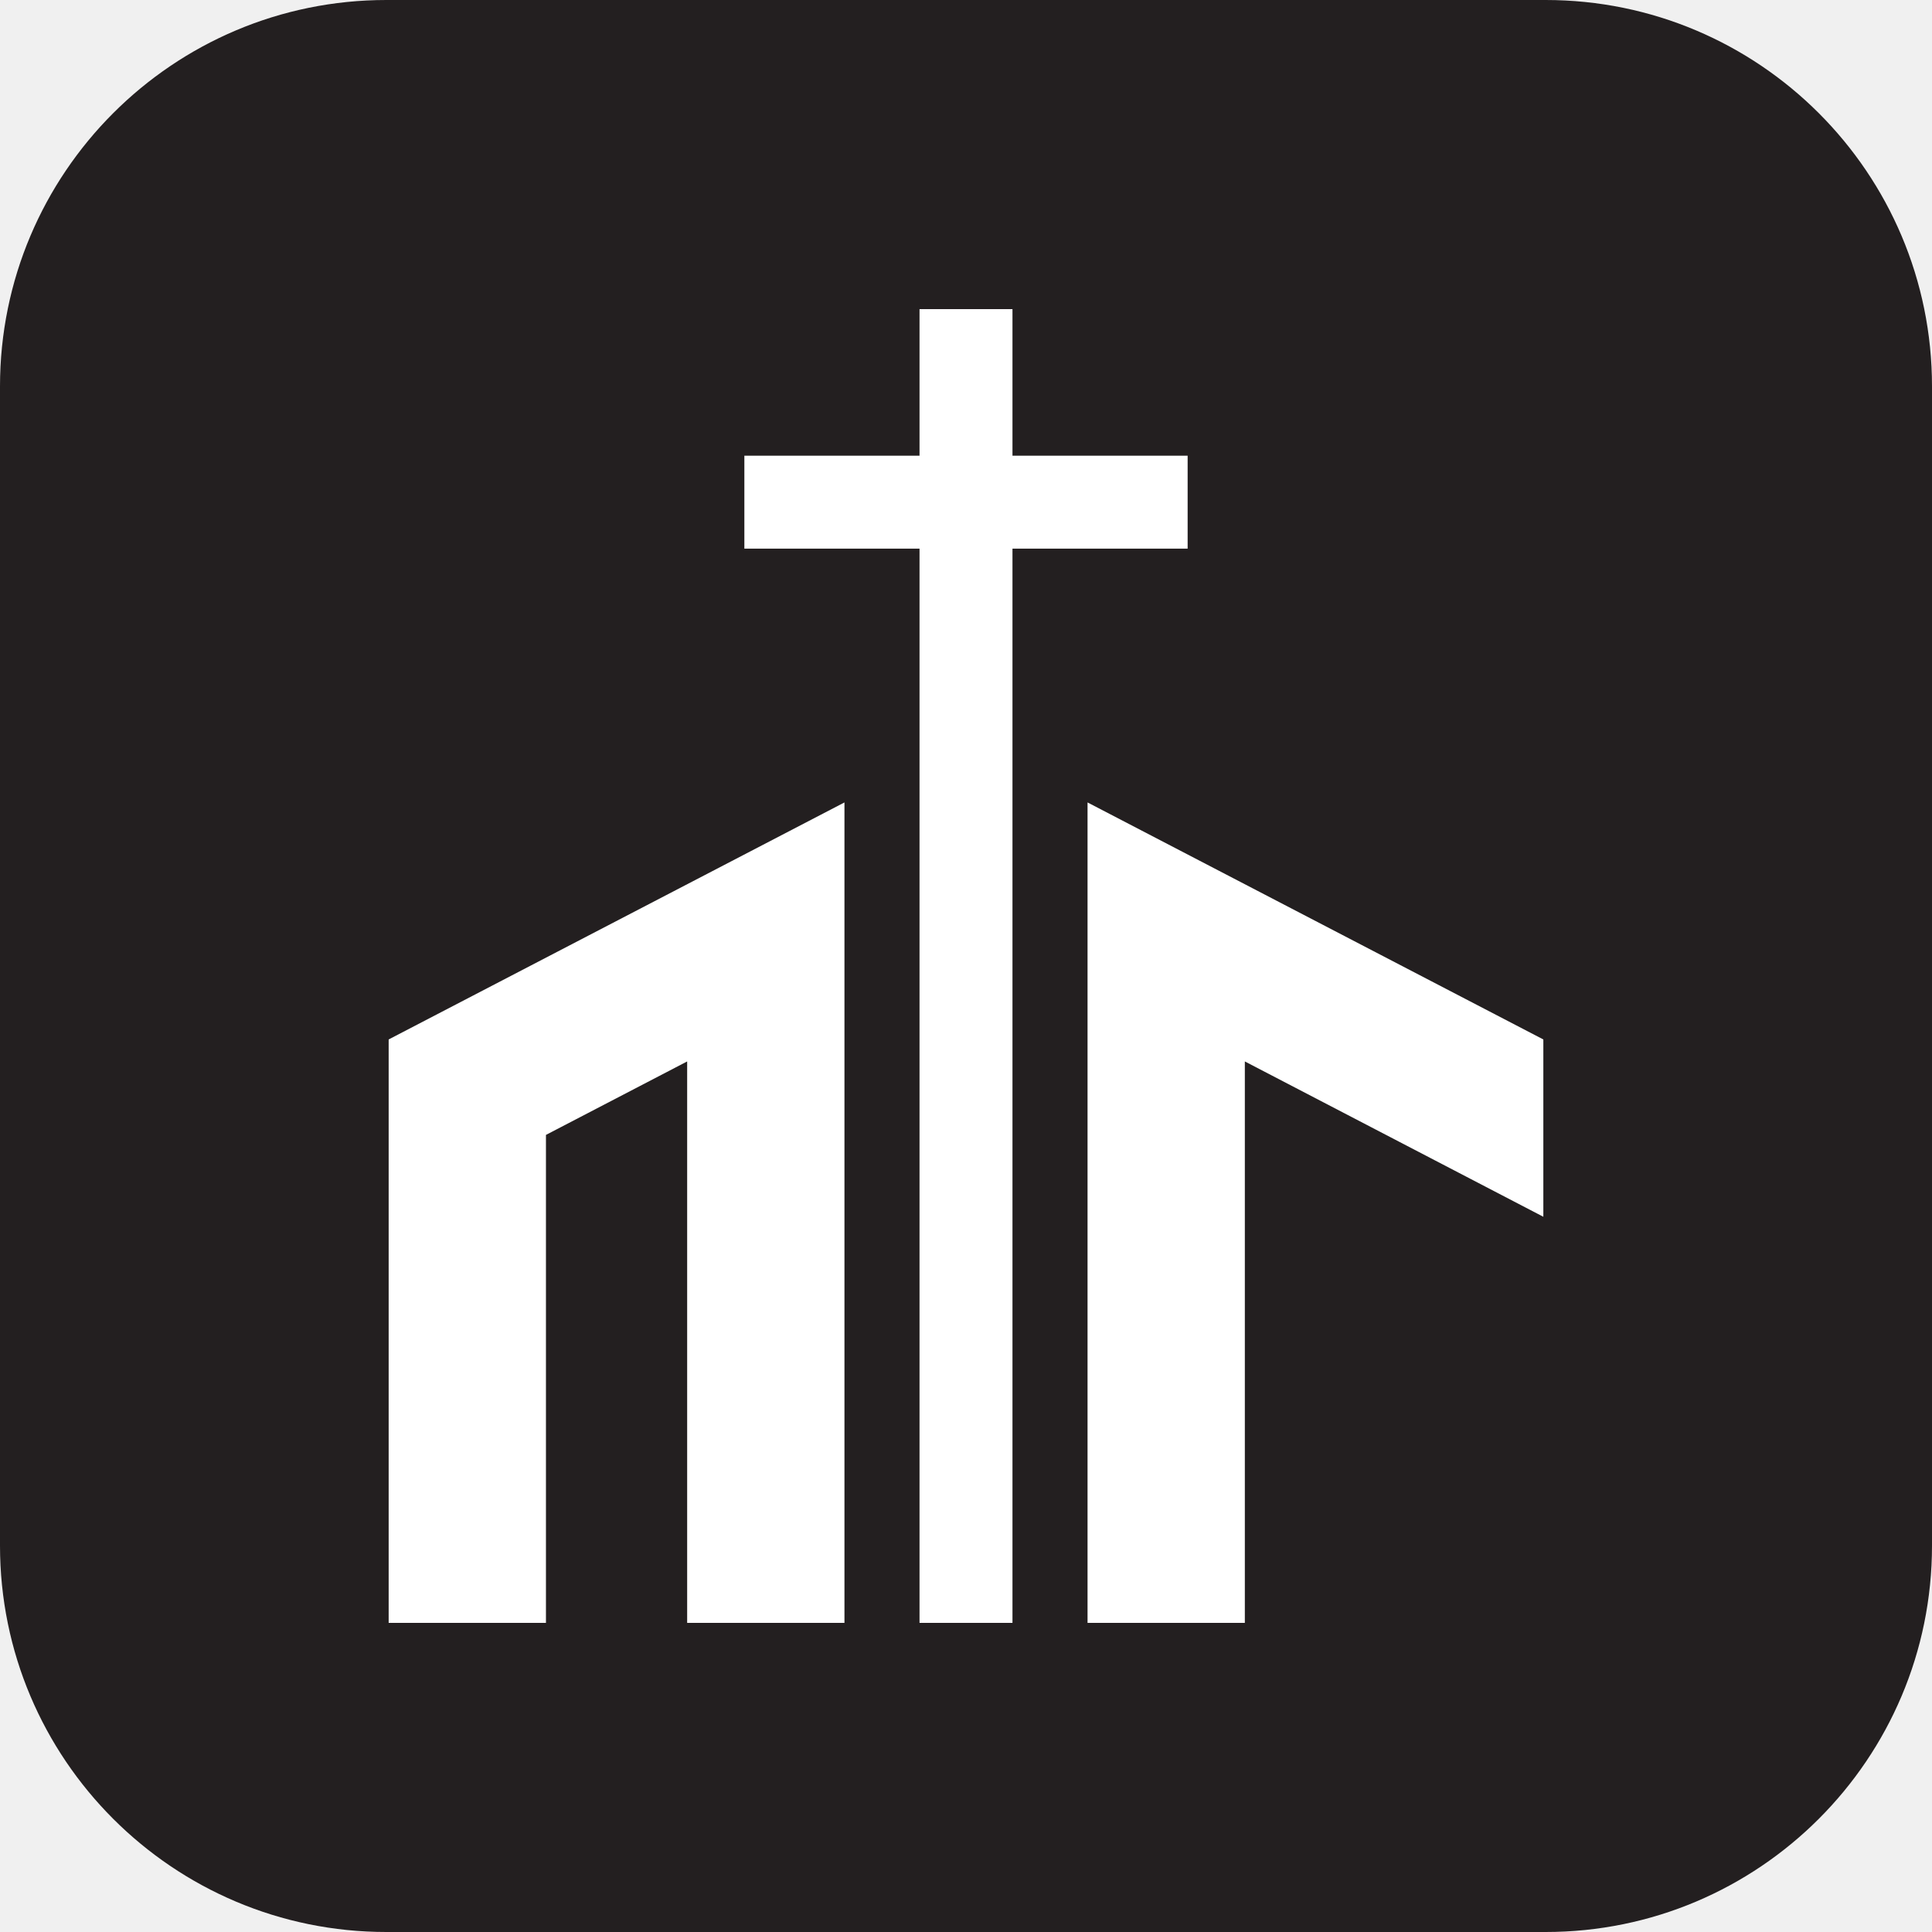
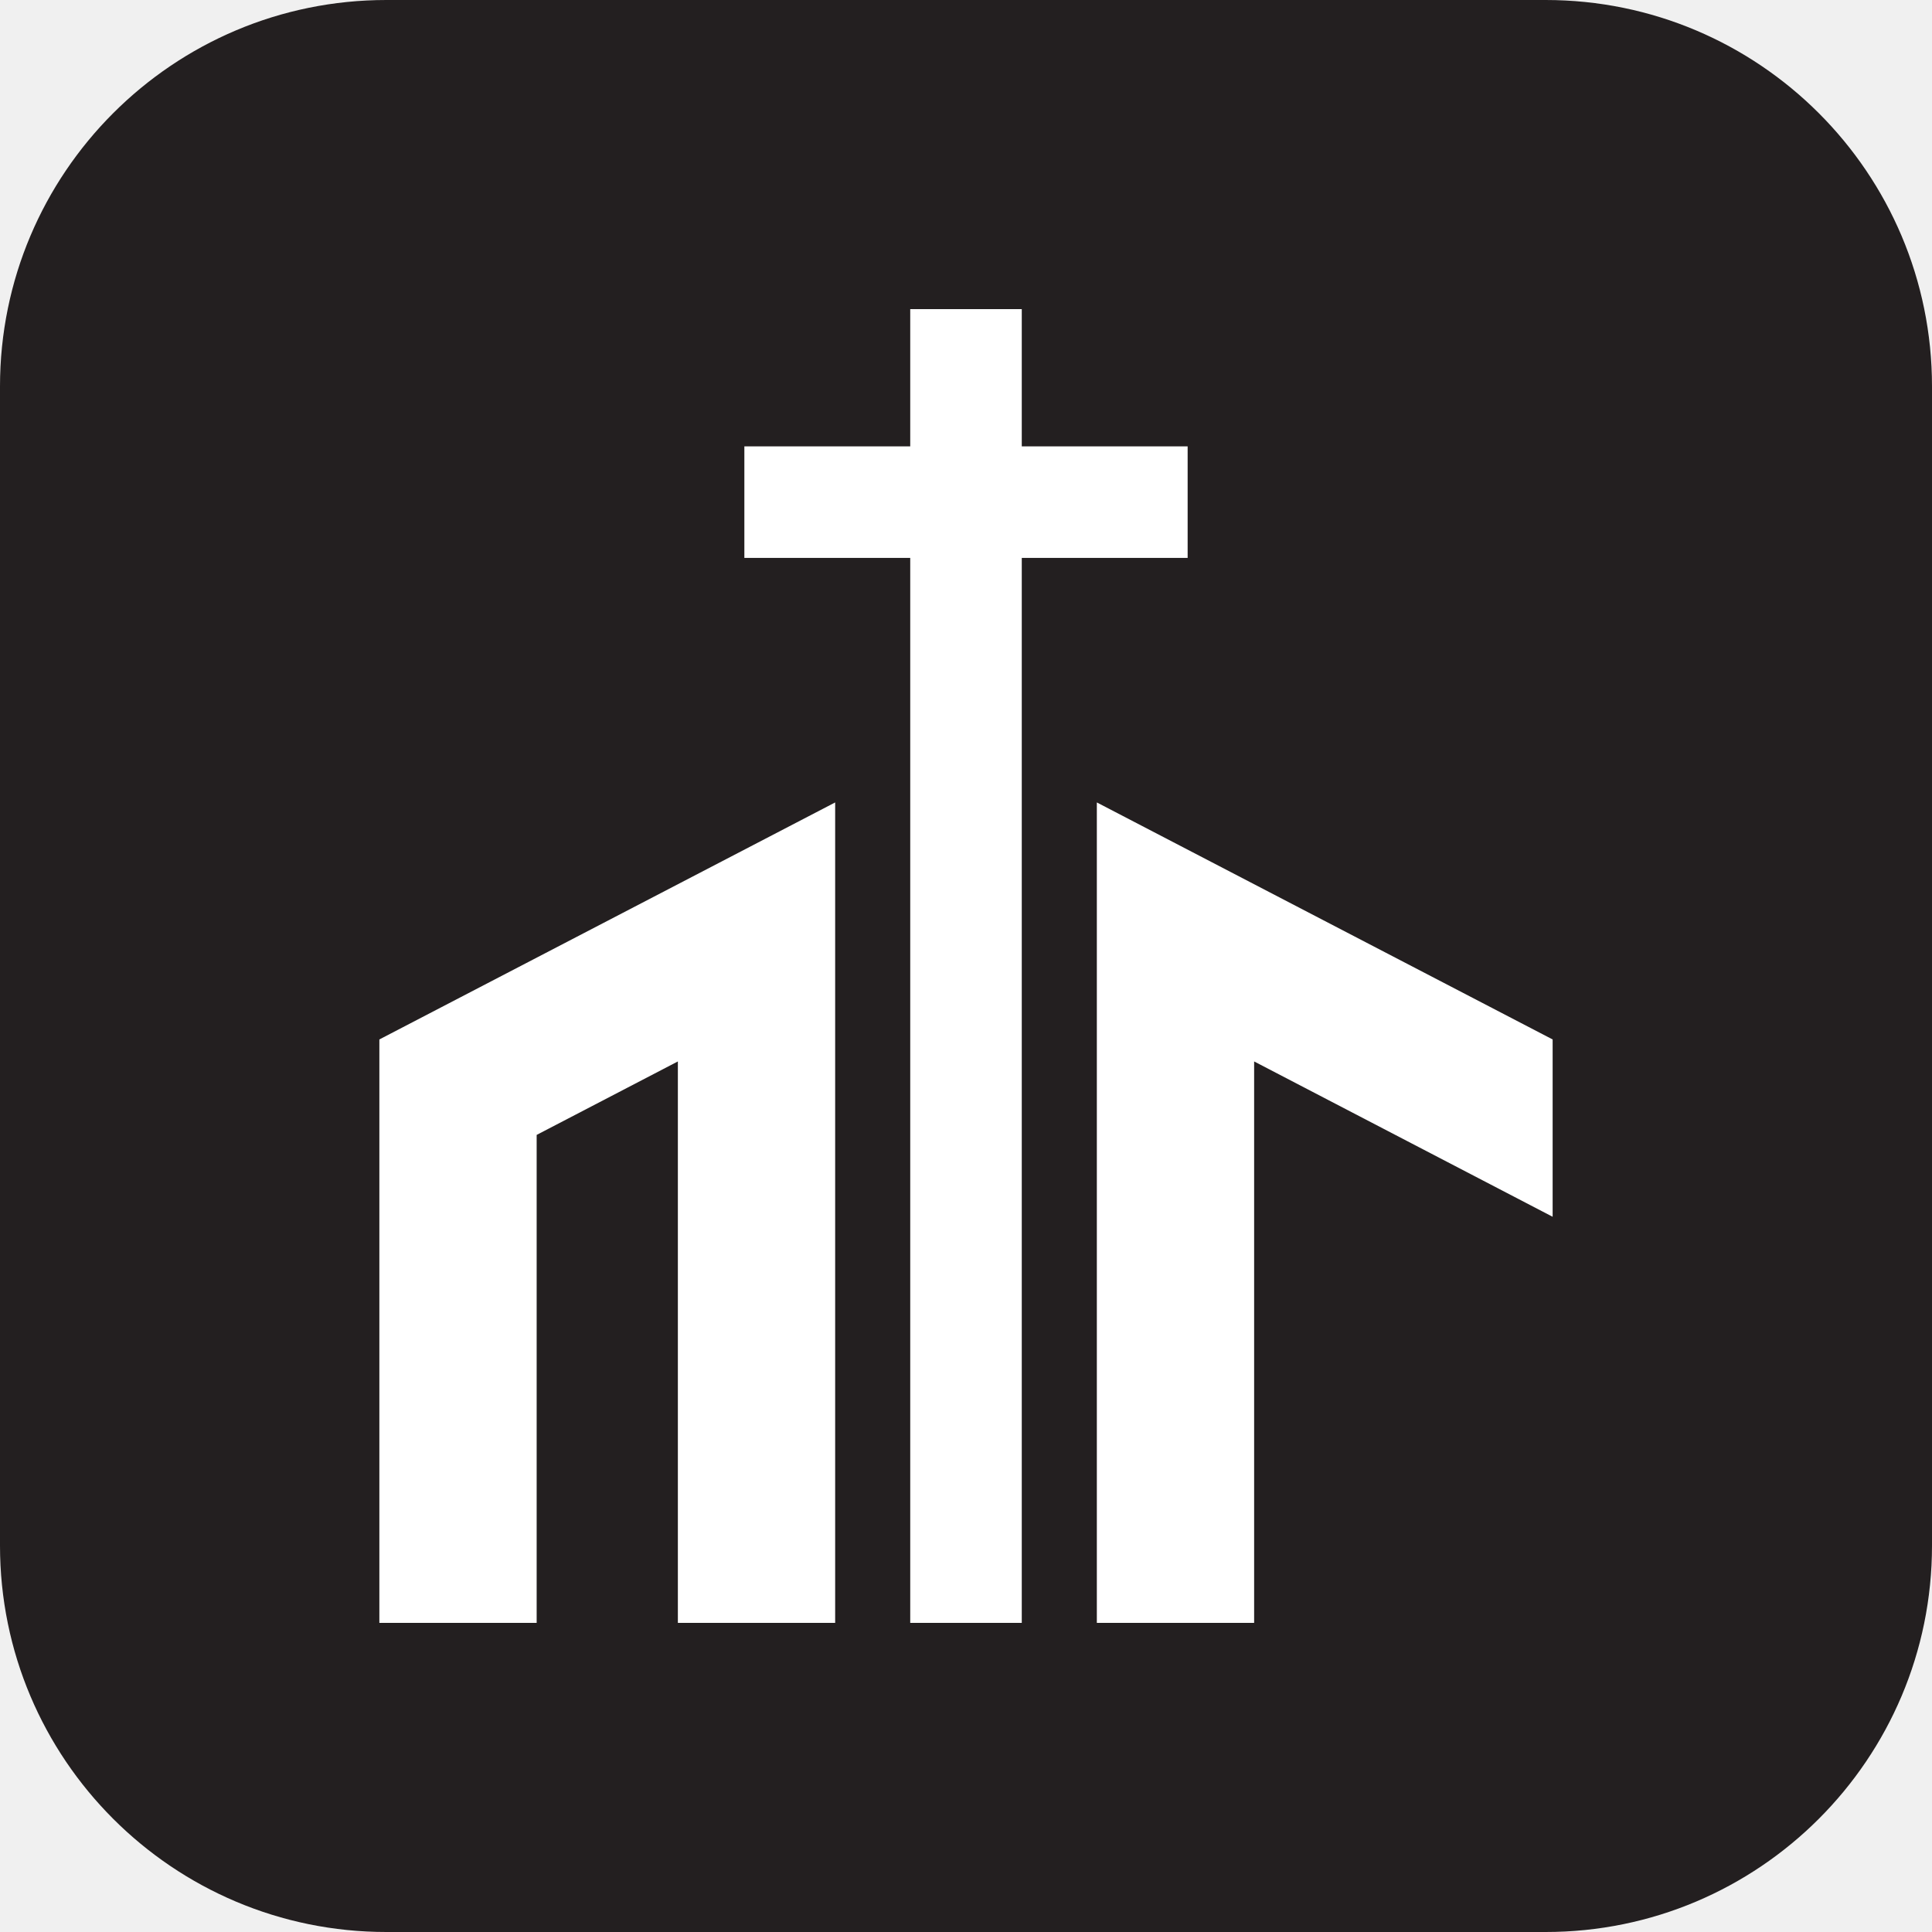
<svg xmlns="http://www.w3.org/2000/svg" viewBox="0 0 100 100" width="512" height="512">
  <rect width="100" height="100" rx="20" fill="#231f20" />
  <g transform="translate(50 -8.980) scale(0.92517)">
-     <path d="M-32.30 67.86L-6.80 54.60L-6.80 100.50L-15.60 100.50L-15.60 69.09L-23.50 73.20L-23.50 100.50L-32.30 100.50ZM6.80 54.60L32.30 67.86L32.30 77.78L15.60 69.09L15.60 100.50L6.80 100.50ZM-2.60 27H2.60V35.2H12.4V40.4H2.60V100.5H-2.60V40.4H-12.4V35.2H-2.60Z" fill="#ffffff" />
+     <path d="M-32.82 67.86L-7.32 54.60L-7.32 100.50L-16.12 100.50L-16.12 69.09L-24.02 73.20L-24.02 100.50L-32.82 100.50ZM7.32 54.60L32.82 67.86L32.82 77.78L16.12 69.09L16.12 100.50L7.32 100.50ZM-3.12 27H3.12V34.68H12.4V40.92H3.12V100.5H-3.12V40.92H-12.4V34.68H-3.12Z" fill="#ffffff" />
  </g>
</svg>
